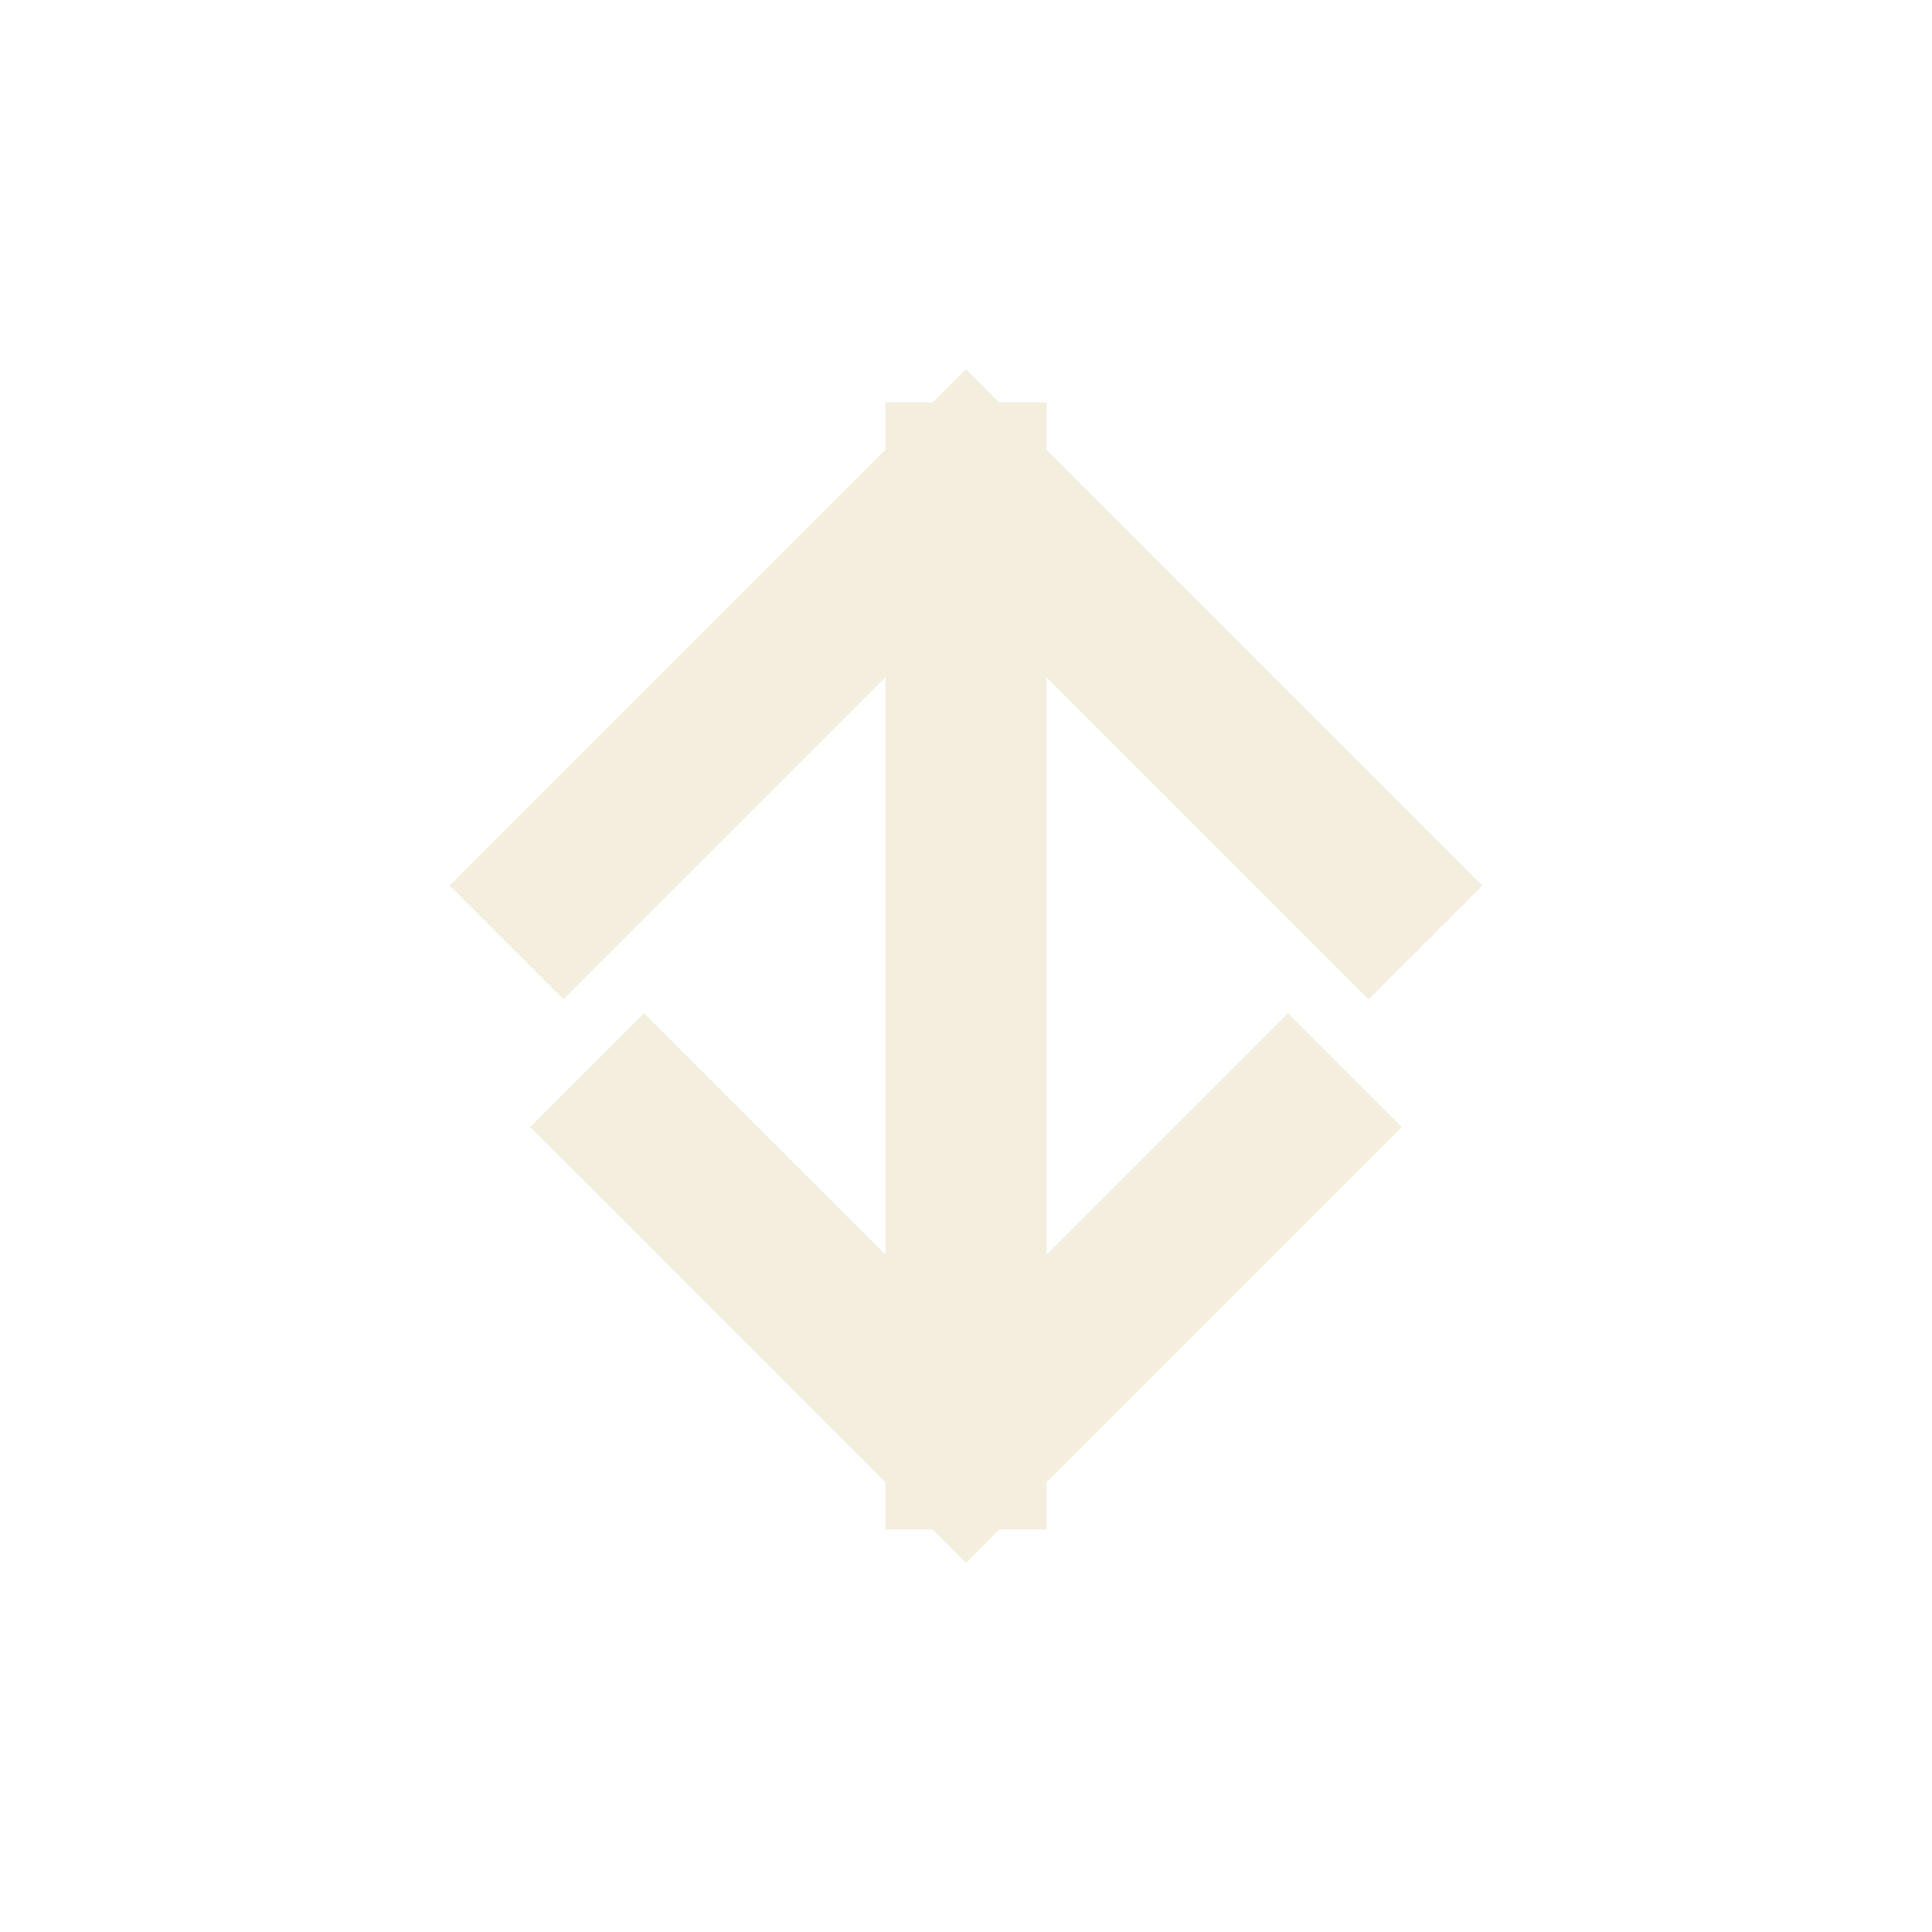
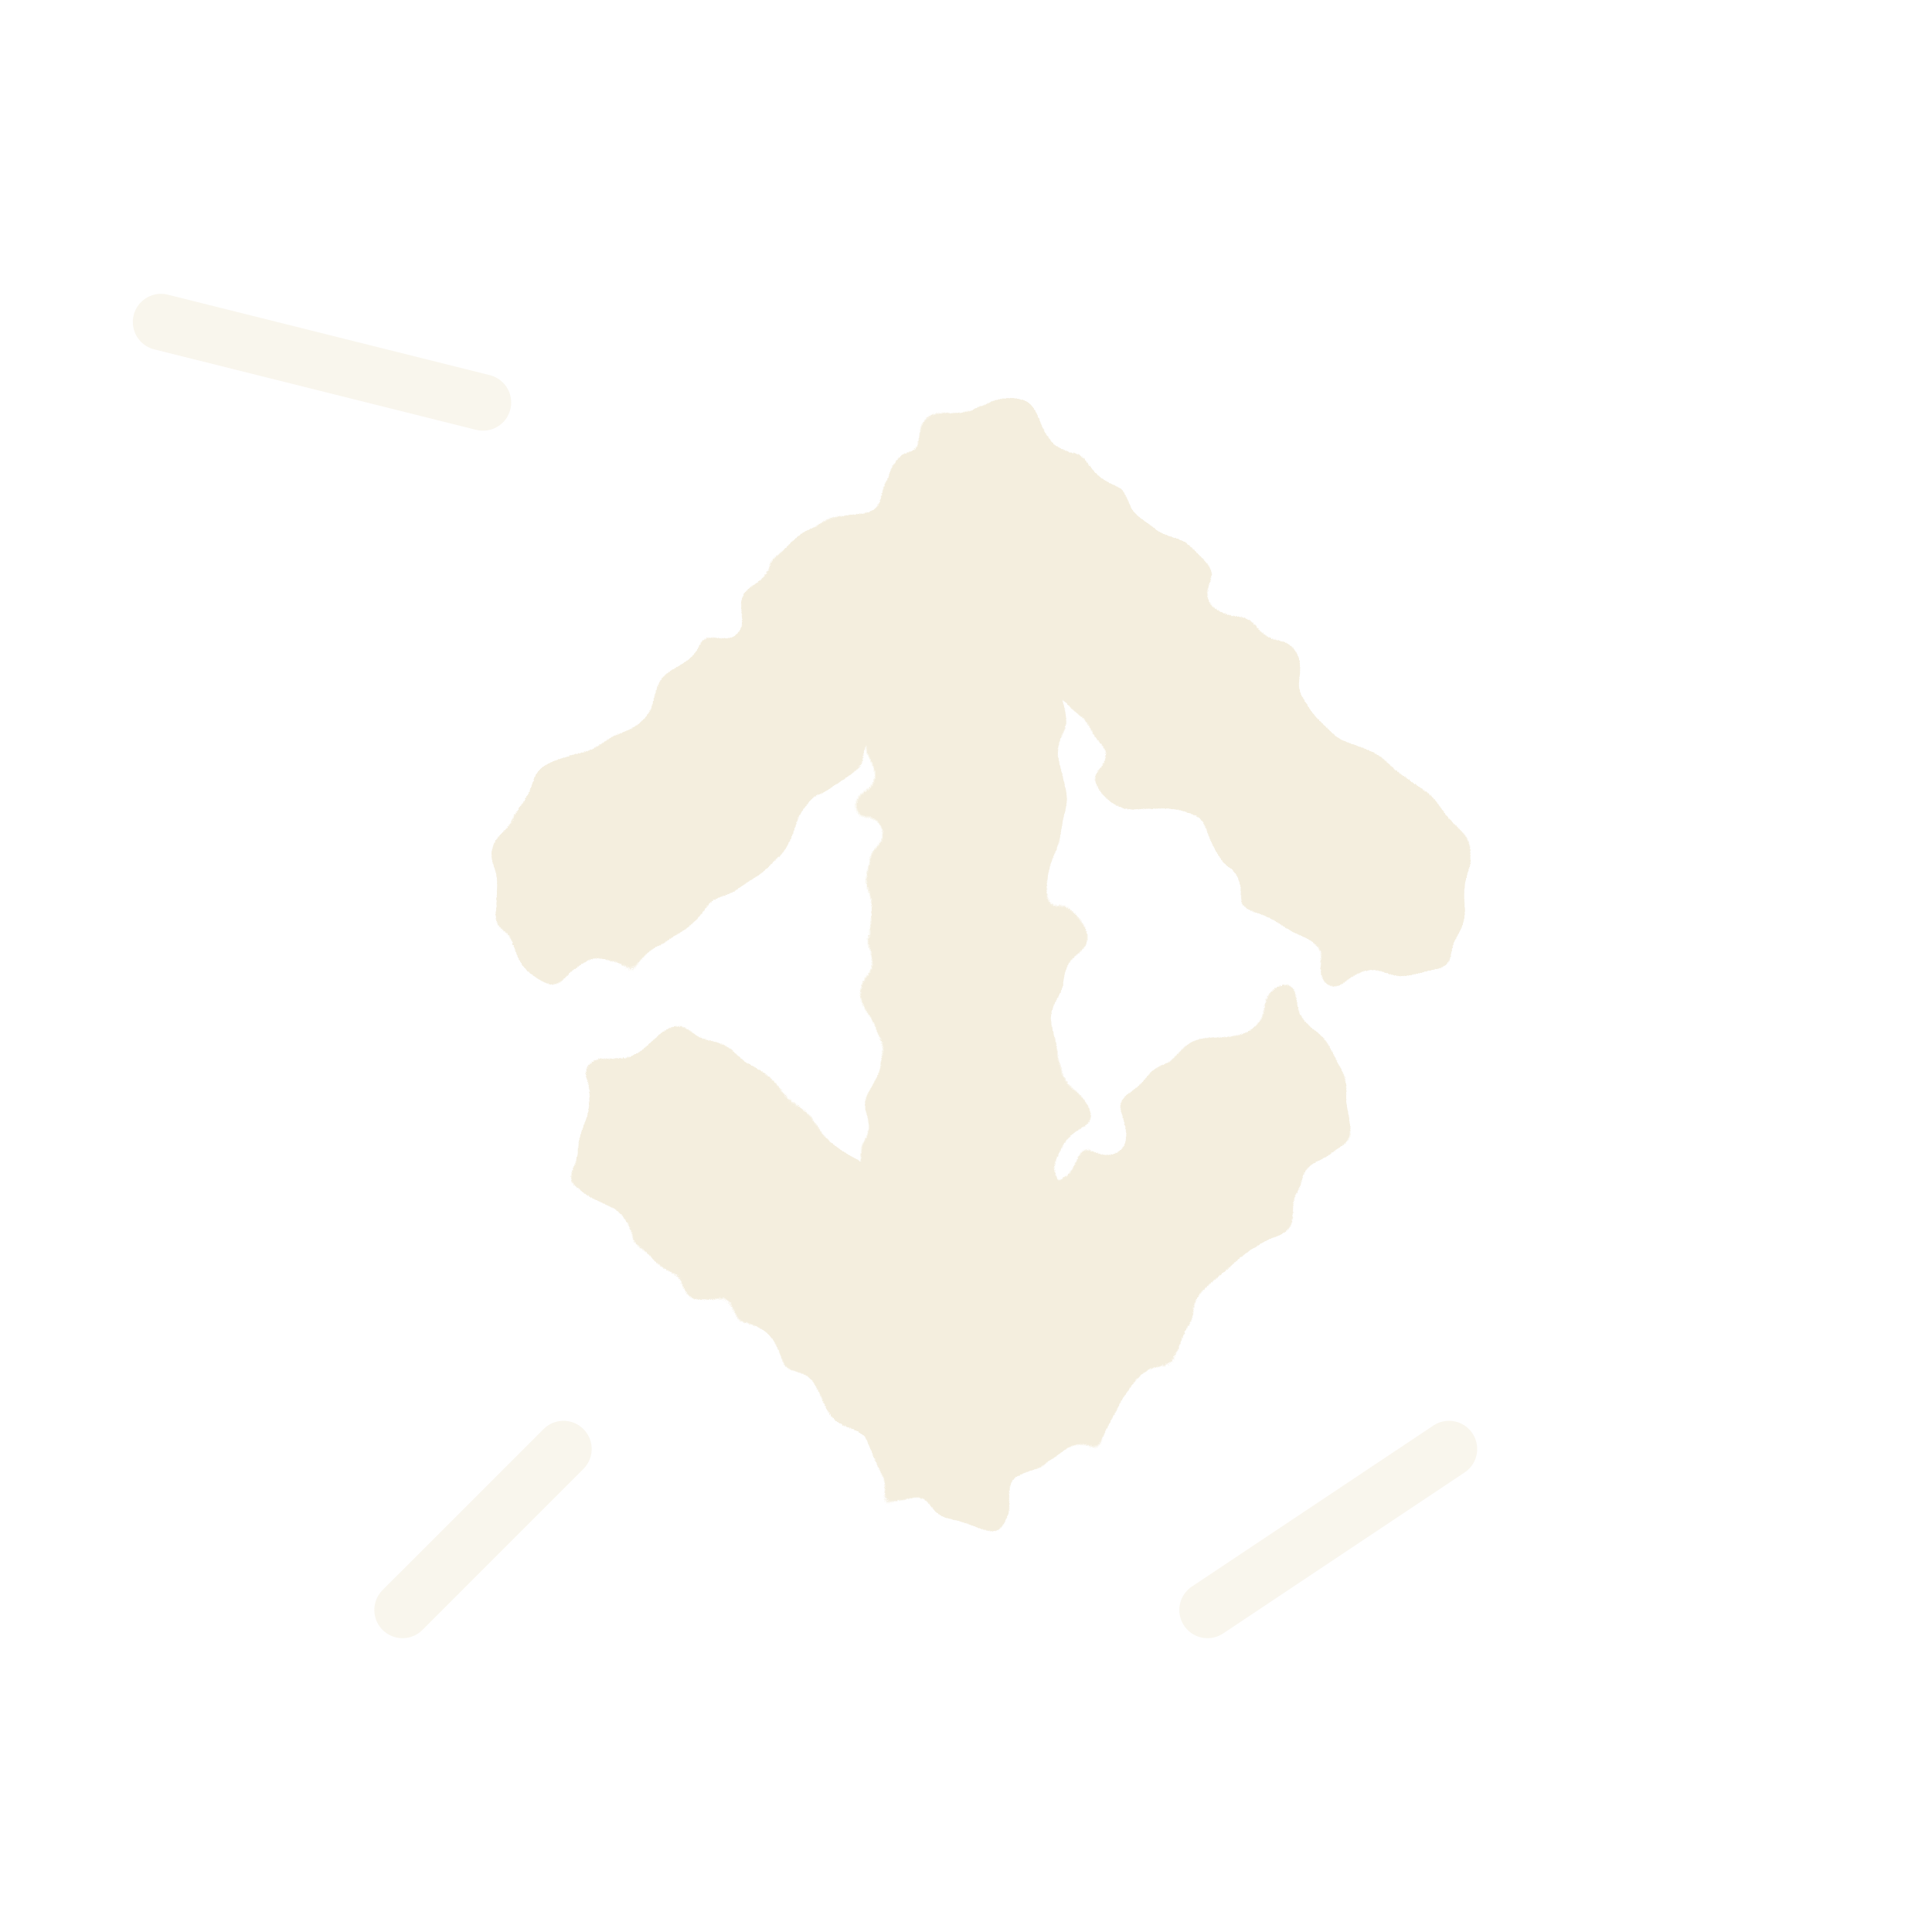
- <svg xmlns="http://www.w3.org/2000/svg" width="24" height="24" viewBox="0 0 24 24" fill="none" color="#f4eede" stroke="currentColor" stroke-width="2" stroke-linecap="square" stroke-linejoin="miter">
-   <path d="M12 18V6M7 11l5-5 5 5M12 18l-4-4M12 18l4-4" />
+ <svg xmlns="http://www.w3.org/2000/svg" width="24" height="24" viewBox="0 0 24 24" fill="none" color="#f4eede" stroke="currentColor" stroke-width="2.6" stroke-linecap="round" stroke-linejoin="round" data-rough="1">
+   <defs>
+     <filter id="rough-upload" x="-20%" y="-20%" width="140%" height="140%">
+       <feTurbulence type="fractalNoise" baseFrequency="0.9" numOctaves="2" seed="42" result="n" />
+       <feDisplacementMap in="SourceGraphic" in2="n" scale="1.2" xChannelSelector="R" yChannelSelector="G" />
+     </filter>
+     <filter id="ink-upload" x="-10%" y="-10%" width="120%" height="120%">
+       <feTurbulence type="turbulence" baseFrequency="0.04" numOctaves="3" seed="78" result="t" />
+       <feDisplacementMap in="SourceGraphic" in2="t" scale="0.6" />
+     </filter>
+   </defs>
+   <g clip-path="inset(1px round 2px)" transform="translate(12,12) scale(0.92) translate(-12,-12)" filter="url(#rough-upload)" stroke="currentColor">
+     <path d="M11.99 18.2V5.97M7.03 10.83l5.28-5.1 5.04 5.09M12.1 17.96l-4.04-3.87M12.22 17.84l3.75-4.01" />
+   </g>
+   <g opacity="0.55" stroke="currentColor" stroke-width="0.7" fill="none">
+     <path d="M2 4 l4 1" />
+     <path d="M18 18 l-3 2" />
+     <path d="M5 20 l2 -2" />
+   </g>
</svg>
